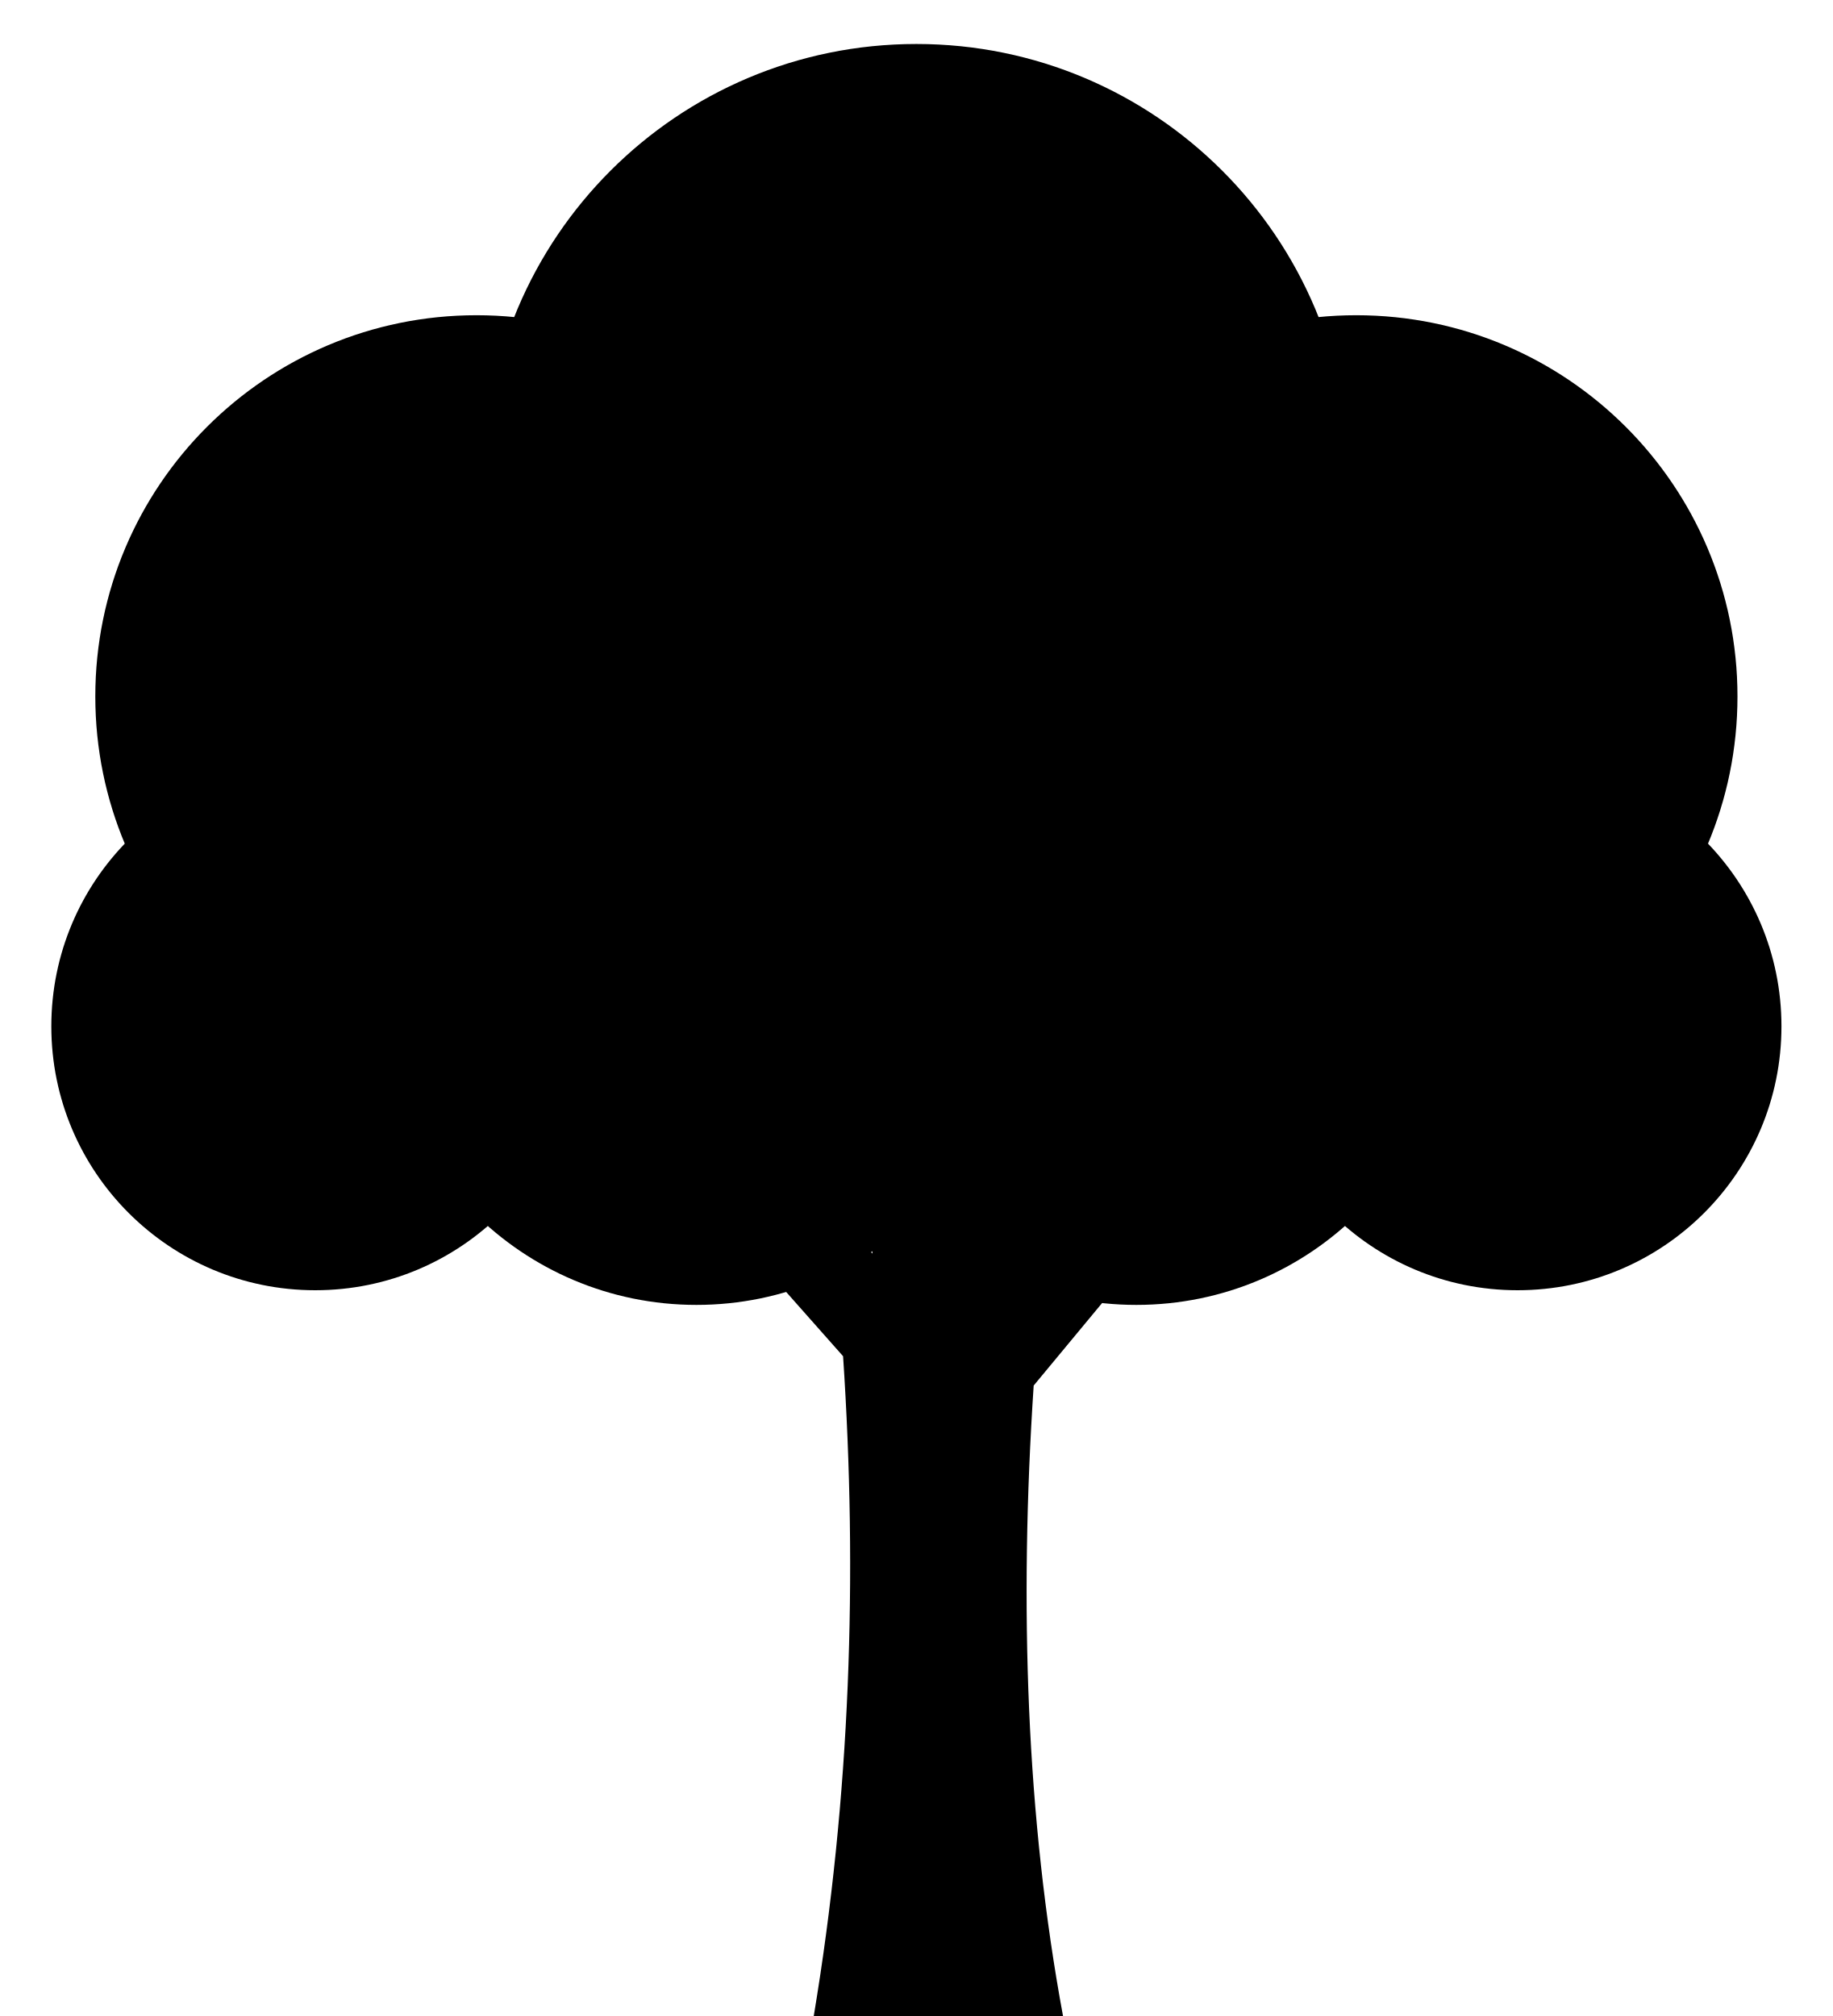
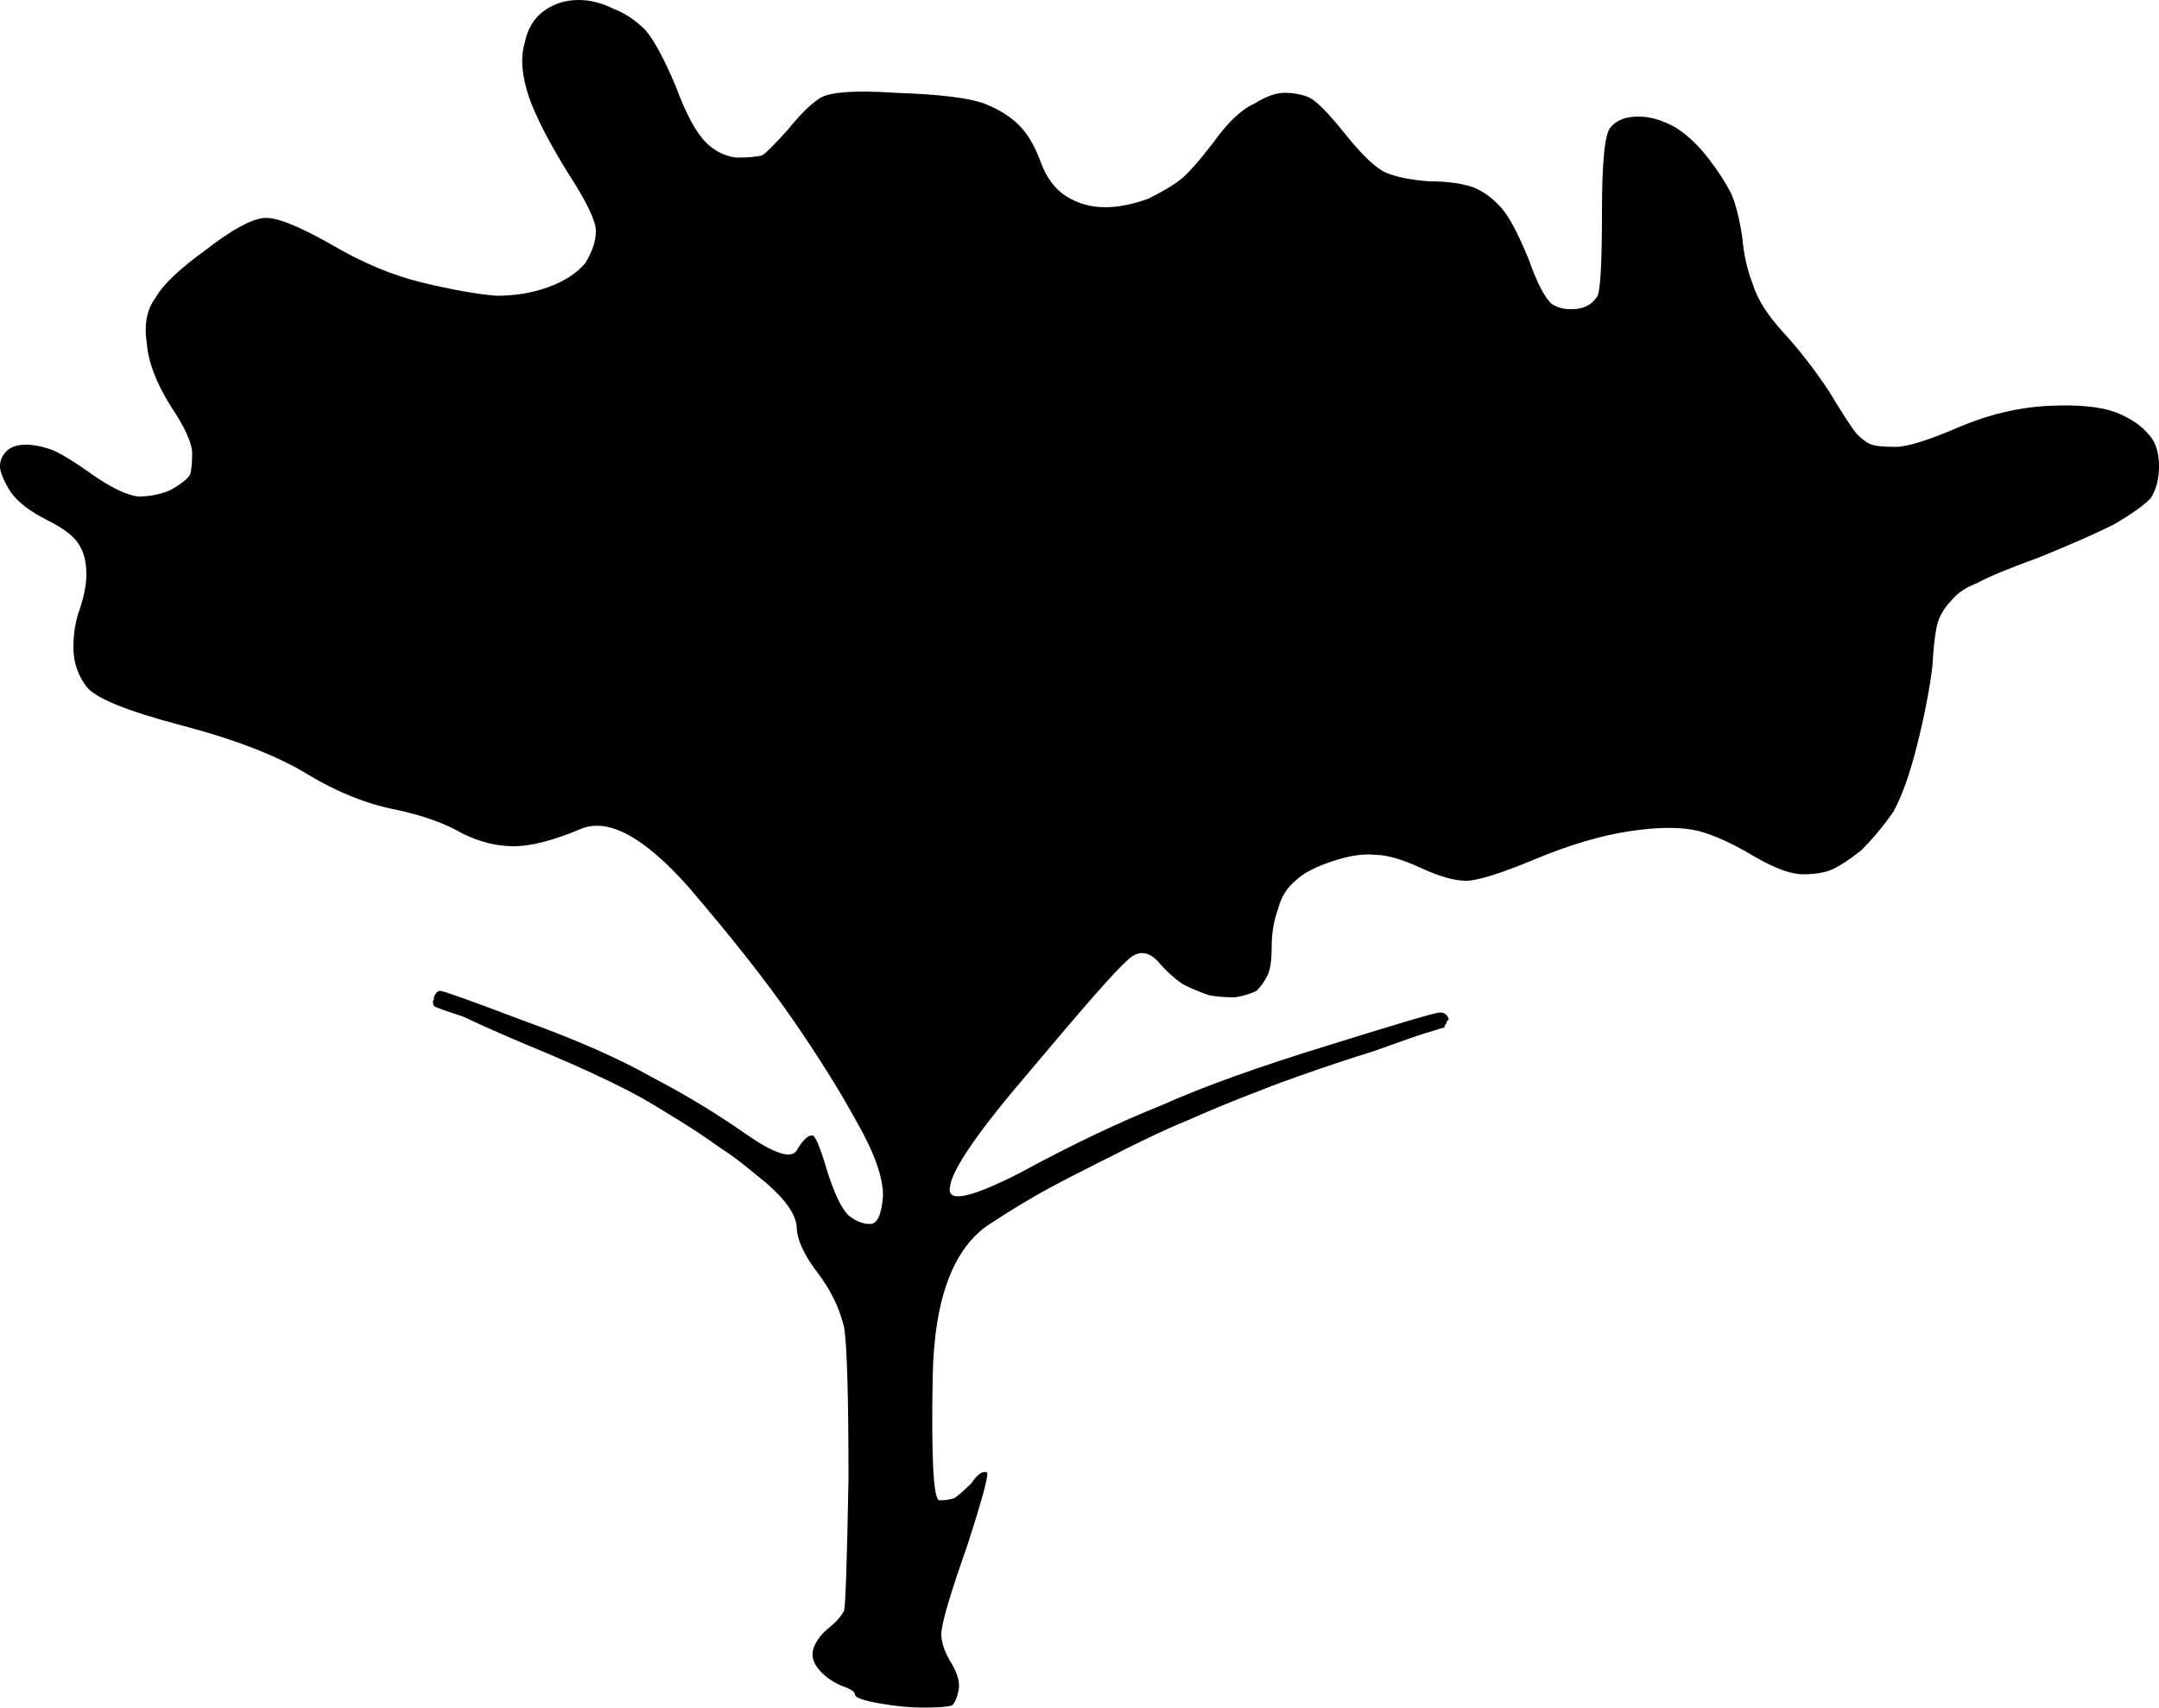
- <svg xmlns="http://www.w3.org/2000/svg" viewBox="0 0 500 550" width="500" height="550">
+ <svg xmlns="http://www.w3.org/2000/svg" viewBox="0 0 1000 791" width="1000" height="791">
  <g fill="#000">
-     <path d="M222 550c10-60 12-120 8-180l-62-70 16-14 54 56c0-30 2-58 8-84h22c6 30 8 58 8 88l58-64 16 14-68 82c-4 60-2 118 8 172z" />
-     <circle cx="250" cy="130" r="118" />
-     <circle cx="130" cy="190" r="104" />
-     <circle cx="370" cy="190" r="104" />
-     <circle cx="86" cy="280" r="72" />
-     <circle cx="414" cy="280" r="72" />
-     <circle cx="190" cy="270" r="86" />
-     <circle cx="310" cy="270" r="86" />
+     <path d="M252 5Q259 0 268 0Q276 0 284 4Q292 7 299 14Q305 21 313 40Q320 59 327 66Q333 72 341 73Q349 73 353 72Q356 70 365 60Q373 50 379 46Q385 41 415 43Q445 44 456 48Q466 52 472 58Q478 64 482 75Q486 86 494 91Q502 96 512 96Q521 96 532 92Q542 87 547 83Q552 79 562 66Q572 52 581 48Q589 43 595 43Q601 43 606 45Q611 47 623 62Q635 77 642 80Q649 83 662 84Q675 84 683 87Q690 90 696 97Q701 103 708 120Q714 137 719 141Q724 144 731 143Q737 142 740 137Q742 132 742 98Q742 63 746 59Q750 54 759 54Q767 54 776 59Q784 64 791 73Q798 82 802 90Q805 97 807 110Q808 122 812 132Q815 142 826 154Q837 166 847 181Q856 196 860 201Q864 205 867 206Q870 207 878 207Q886 207 907 198Q928 189 949 188Q969 187 980 191Q990 195 995 201Q1000 206 1000 216Q1000 225 996 231Q991 236 979 243Q967 249 945 258Q923 266 916 270Q908 273 904 278Q900 282 898 287Q896 292 895 309Q893 325 888 345Q883 365 877 376Q870 386 862 394Q853 401 848 403Q843 405 835 405Q827 405 813 397Q798 388 787 385Q775 382 755 385Q735 388 711 398Q687 408 679 408Q671 408 658 402Q645 396 637 396Q629 395 617 399Q605 403 600 408Q594 413 592 421Q589 429 589 439Q589 448 587 452Q585 456 582 459Q578 461 572 462Q565 462 560 461Q554 459 548 456Q542 452 536 445Q529 438 522 445Q514 452 478 495Q441 538 440 550Q438 561 473 543Q508 524 538 512Q567 499 616 484Q664 469 667 469Q670 469 671 472Q671 475 636 487Q601 498 571 510Q541 522 514 536Q486 549 460 566Q433 582 432 638Q431 694 435 695Q439 695 442 694Q445 692 450 687Q454 681 457 682Q459 682 448 716Q436 750 436 757Q436 763 441 771Q445 778 444 783Q443 788 441 790Q438 791 428 791Q418 791 407 789Q396 787 396 785Q396 783 390 781Q383 778 379 773Q375 768 377 763Q379 758 384 754Q389 750 391 746Q392 741 393 685Q393 628 391 615Q388 602 379 590Q369 577 369 568Q368 558 350 544Q332 529 310 516Q288 502 244 484Q199 465 201 462Q202 459 204 459Q206 459 243 473Q279 486 302 499Q325 511 345 525Q365 539 369 533Q373 526 376 526Q378 525 383 542Q388 558 393 563Q398 567 403 567Q408 567 409 554Q409 541 397 520Q385 498 367 472Q349 446 319 411Q288 376 269 384Q250 392 238 392Q226 392 214 386Q202 379 183 375Q163 371 143 359Q122 346 84 336Q46 326 40 318Q34 310 34 300Q34 290 37 282Q40 273 40 266Q40 258 37 253Q34 247 22 241Q10 235 5 228Q0 220 0 216Q0 212 3 209Q6 206 12 206Q17 206 23 208Q29 210 43 220Q56 229 64 230Q72 230 79 227Q86 223 88 220Q89 217 89 210Q89 203 79 188Q69 172 68 159Q66 146 72 138Q77 129 95 116Q113 102 122 101Q130 100 153 113Q175 126 196 131Q217 136 230 137Q243 137 254 133Q265 129 271 122Q276 114 276 107Q276 100 263 80Q250 59 245 45Q240 30 243 20Q245 10 252 5Z" />
+     <path d="M412 787Q427 788 430 655Q433 522 433 520Q432 518 431 516Q430 514 429 513Q427 512 425 512Q422 511 420 511Q418 511 417 512Q415 513 414 515Q412 517 412 519Q411 521 404 654Q396 786 412 787Z" />
+     <path d="M420 541Q427 536 417 520Q407 503 398 489Q388 475 378 462Q368 448 355 433Q341 417 327 402Q313 387 296 371Q278 354 261 340Q244 325 243 325Q241 324 240 325Q239 326 239 328Q238 329 239 330Q239 331 253 344Q267 356 280 369Q293 381 305 394Q317 407 330 423Q343 438 361 463Q379 488 388 502Q396 516 404 531Q412 545 420 541Z" />
+     <path d="M422 532Q430 532 431 513Q432 493 432 477Q432 460 432 444Q431 428 429 411Q427 393 425 373Q422 353 418 335Q414 316 410 303Q406 289 406 288Q405 286 404 286Q402 286 401 287Q399 288 399 290Q399 291 402 305Q405 318 408 334Q411 350 413 365Q414 379 416 397Q417 414 417 443Q417 471 416 501Q414 531 422 532Z" />
+     <path d="M428 541Q434 546 452 524Q470 502 489 480Q508 458 529 436Q549 414 571 392Q592 370 593 369Q593 367 593 366Q592 364 591 364Q589 363 588 364Q587 364 559 391Q531 418 503 447Q475 475 451 502Q427 528 424 532Q421 535 428 541Z" />
+     <path d="M420 599Q424 594 413 583Q401 571 389 561Q377 550 364 540Q351 530 336 520Q320 510 306 502Q291 494 274 487Q257 479 236 472Q215 464 210 462Q204 460 203 461Q201 461 201 463Q200 464 201 466Q202 467 218 472Q233 477 248 484Q263 490 278 498Q292 505 308 515Q323 524 334 532Q345 539 357 549Q369 558 381 569Q393 580 404 592Q415 603 420 599Z" />
+     <path d="M425 580Q429 585 442 577Q454 569 467 561Q480 553 506 540Q532 526 550 519Q568 511 584 505Q600 498 634 487Q668 476 669 476Q669 475 670 474Q670 472 669 471Q668 470 667 470Q666 470 632 480Q597 490 573 499Q549 508 526 518Q503 528 482 539Q461 550 441 562Q421 574 425 580Z" />
  </g>
</svg>
